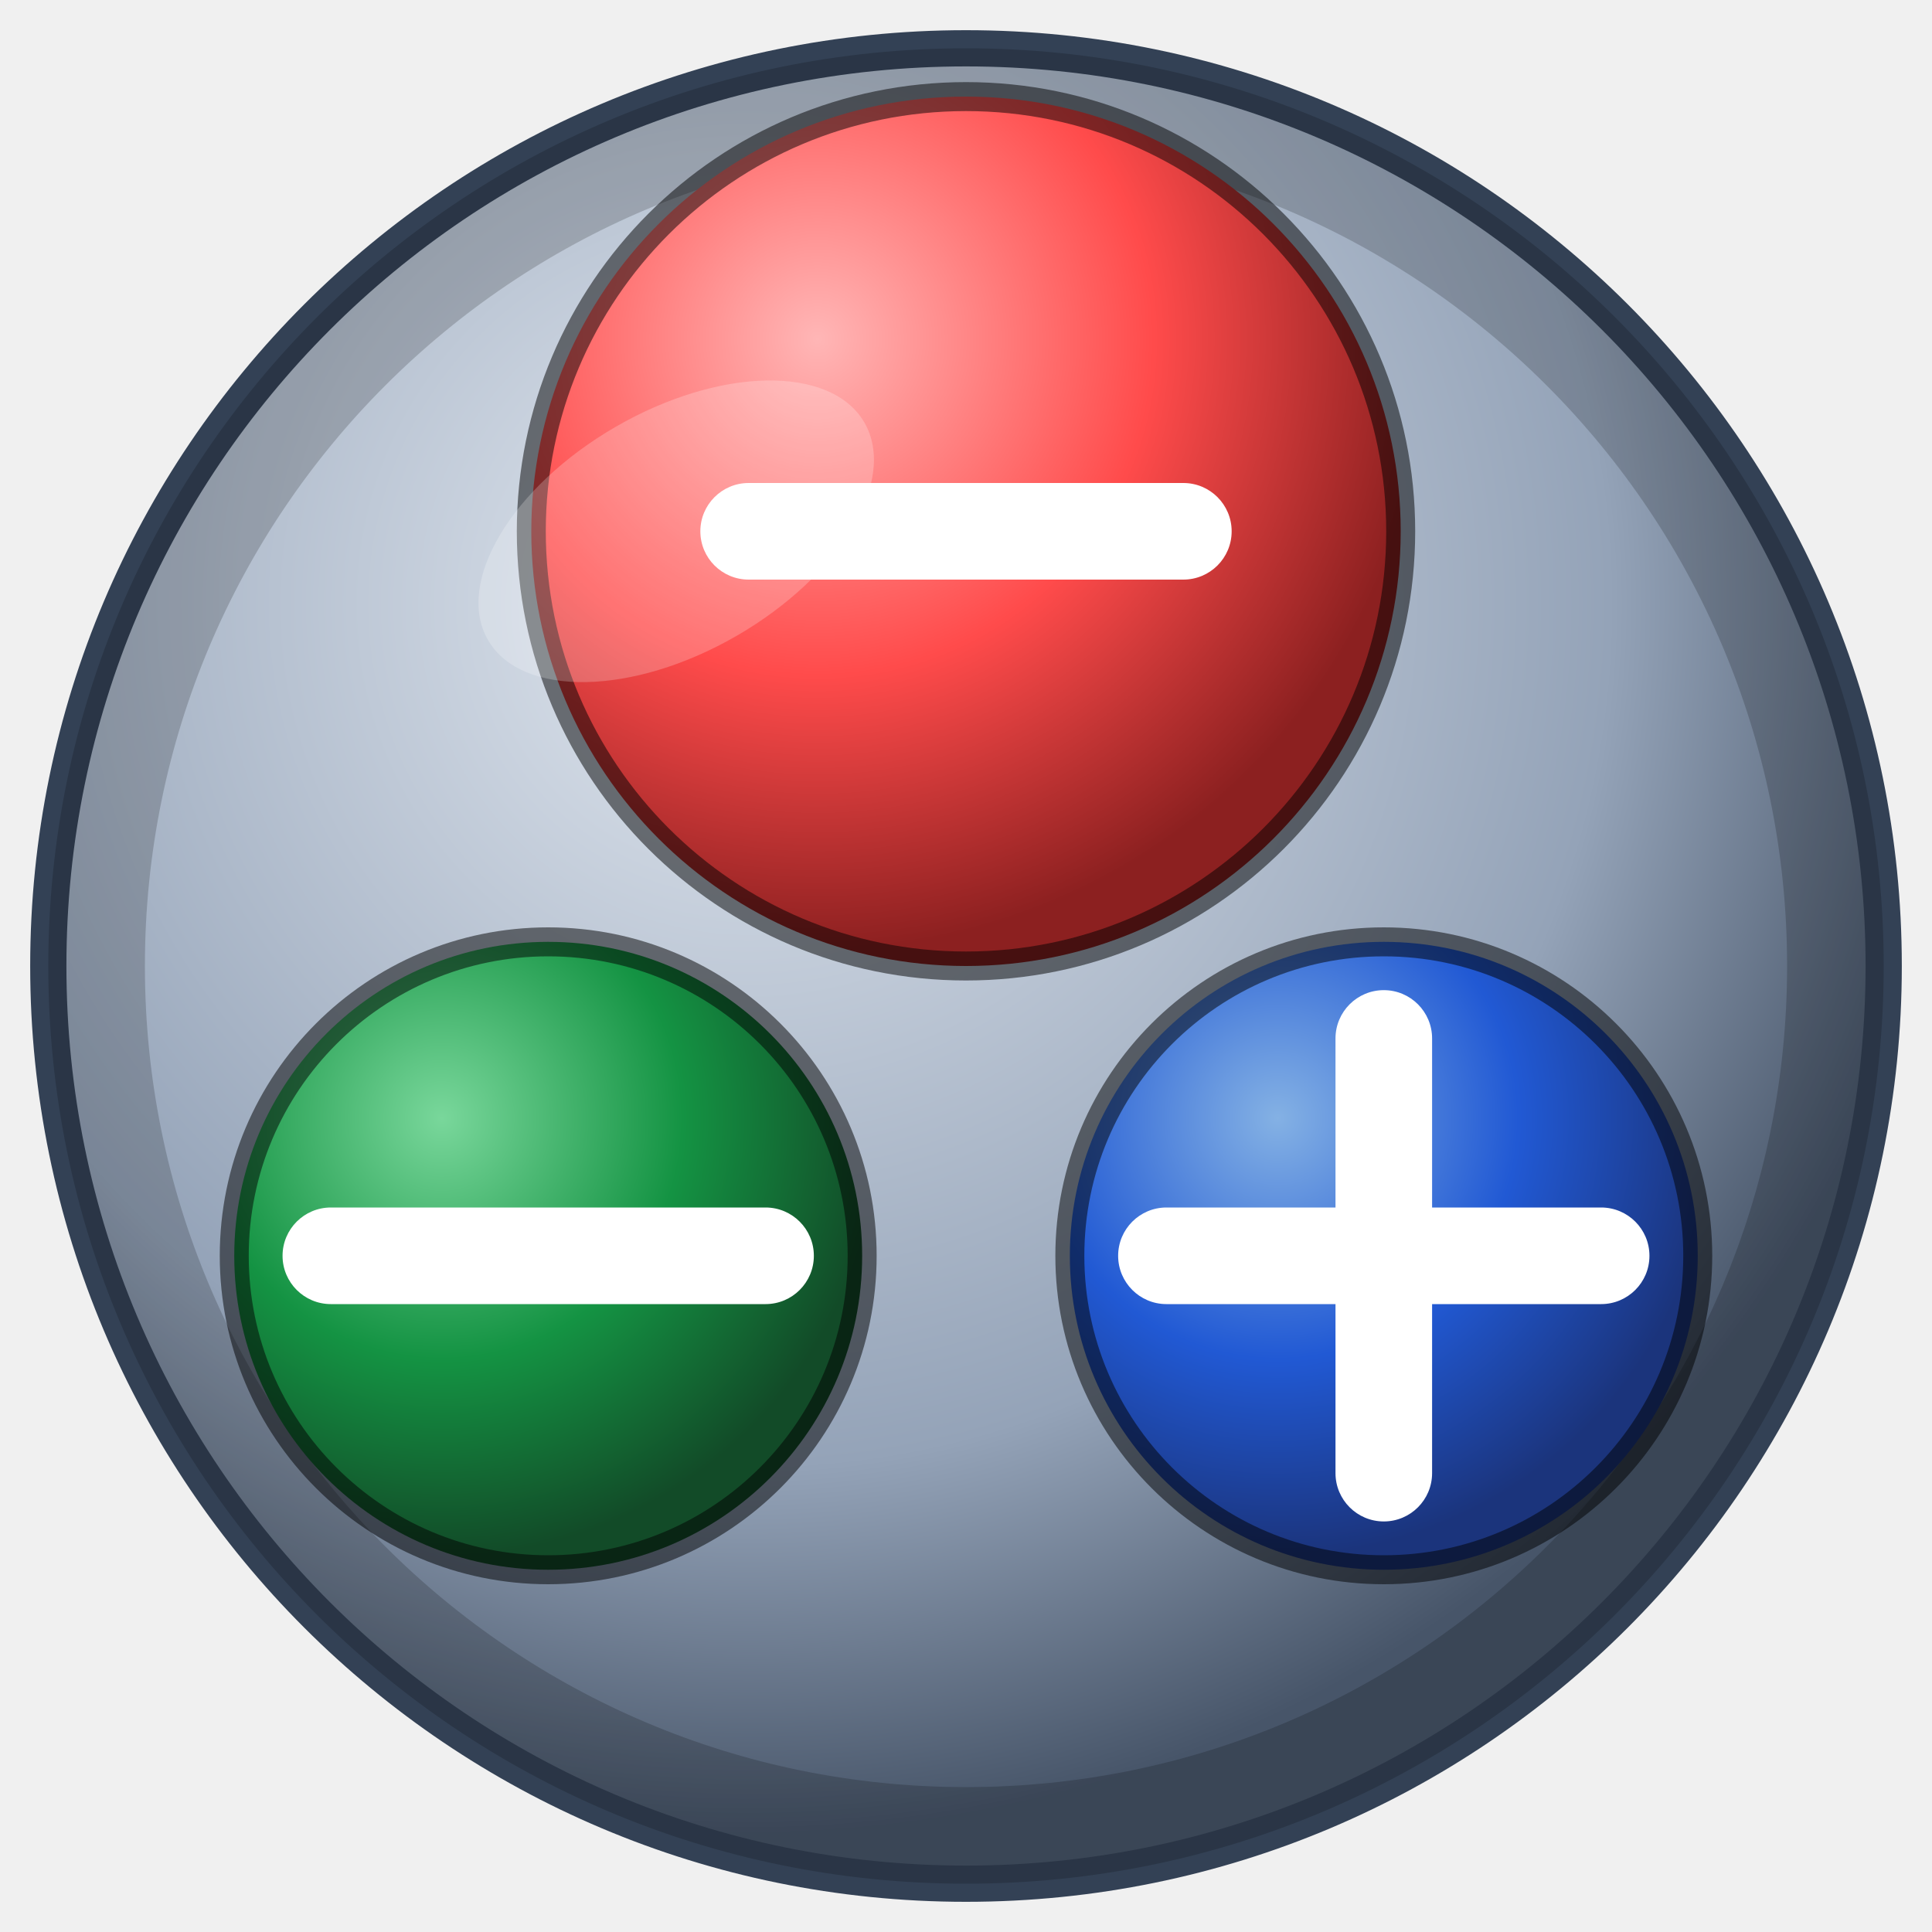
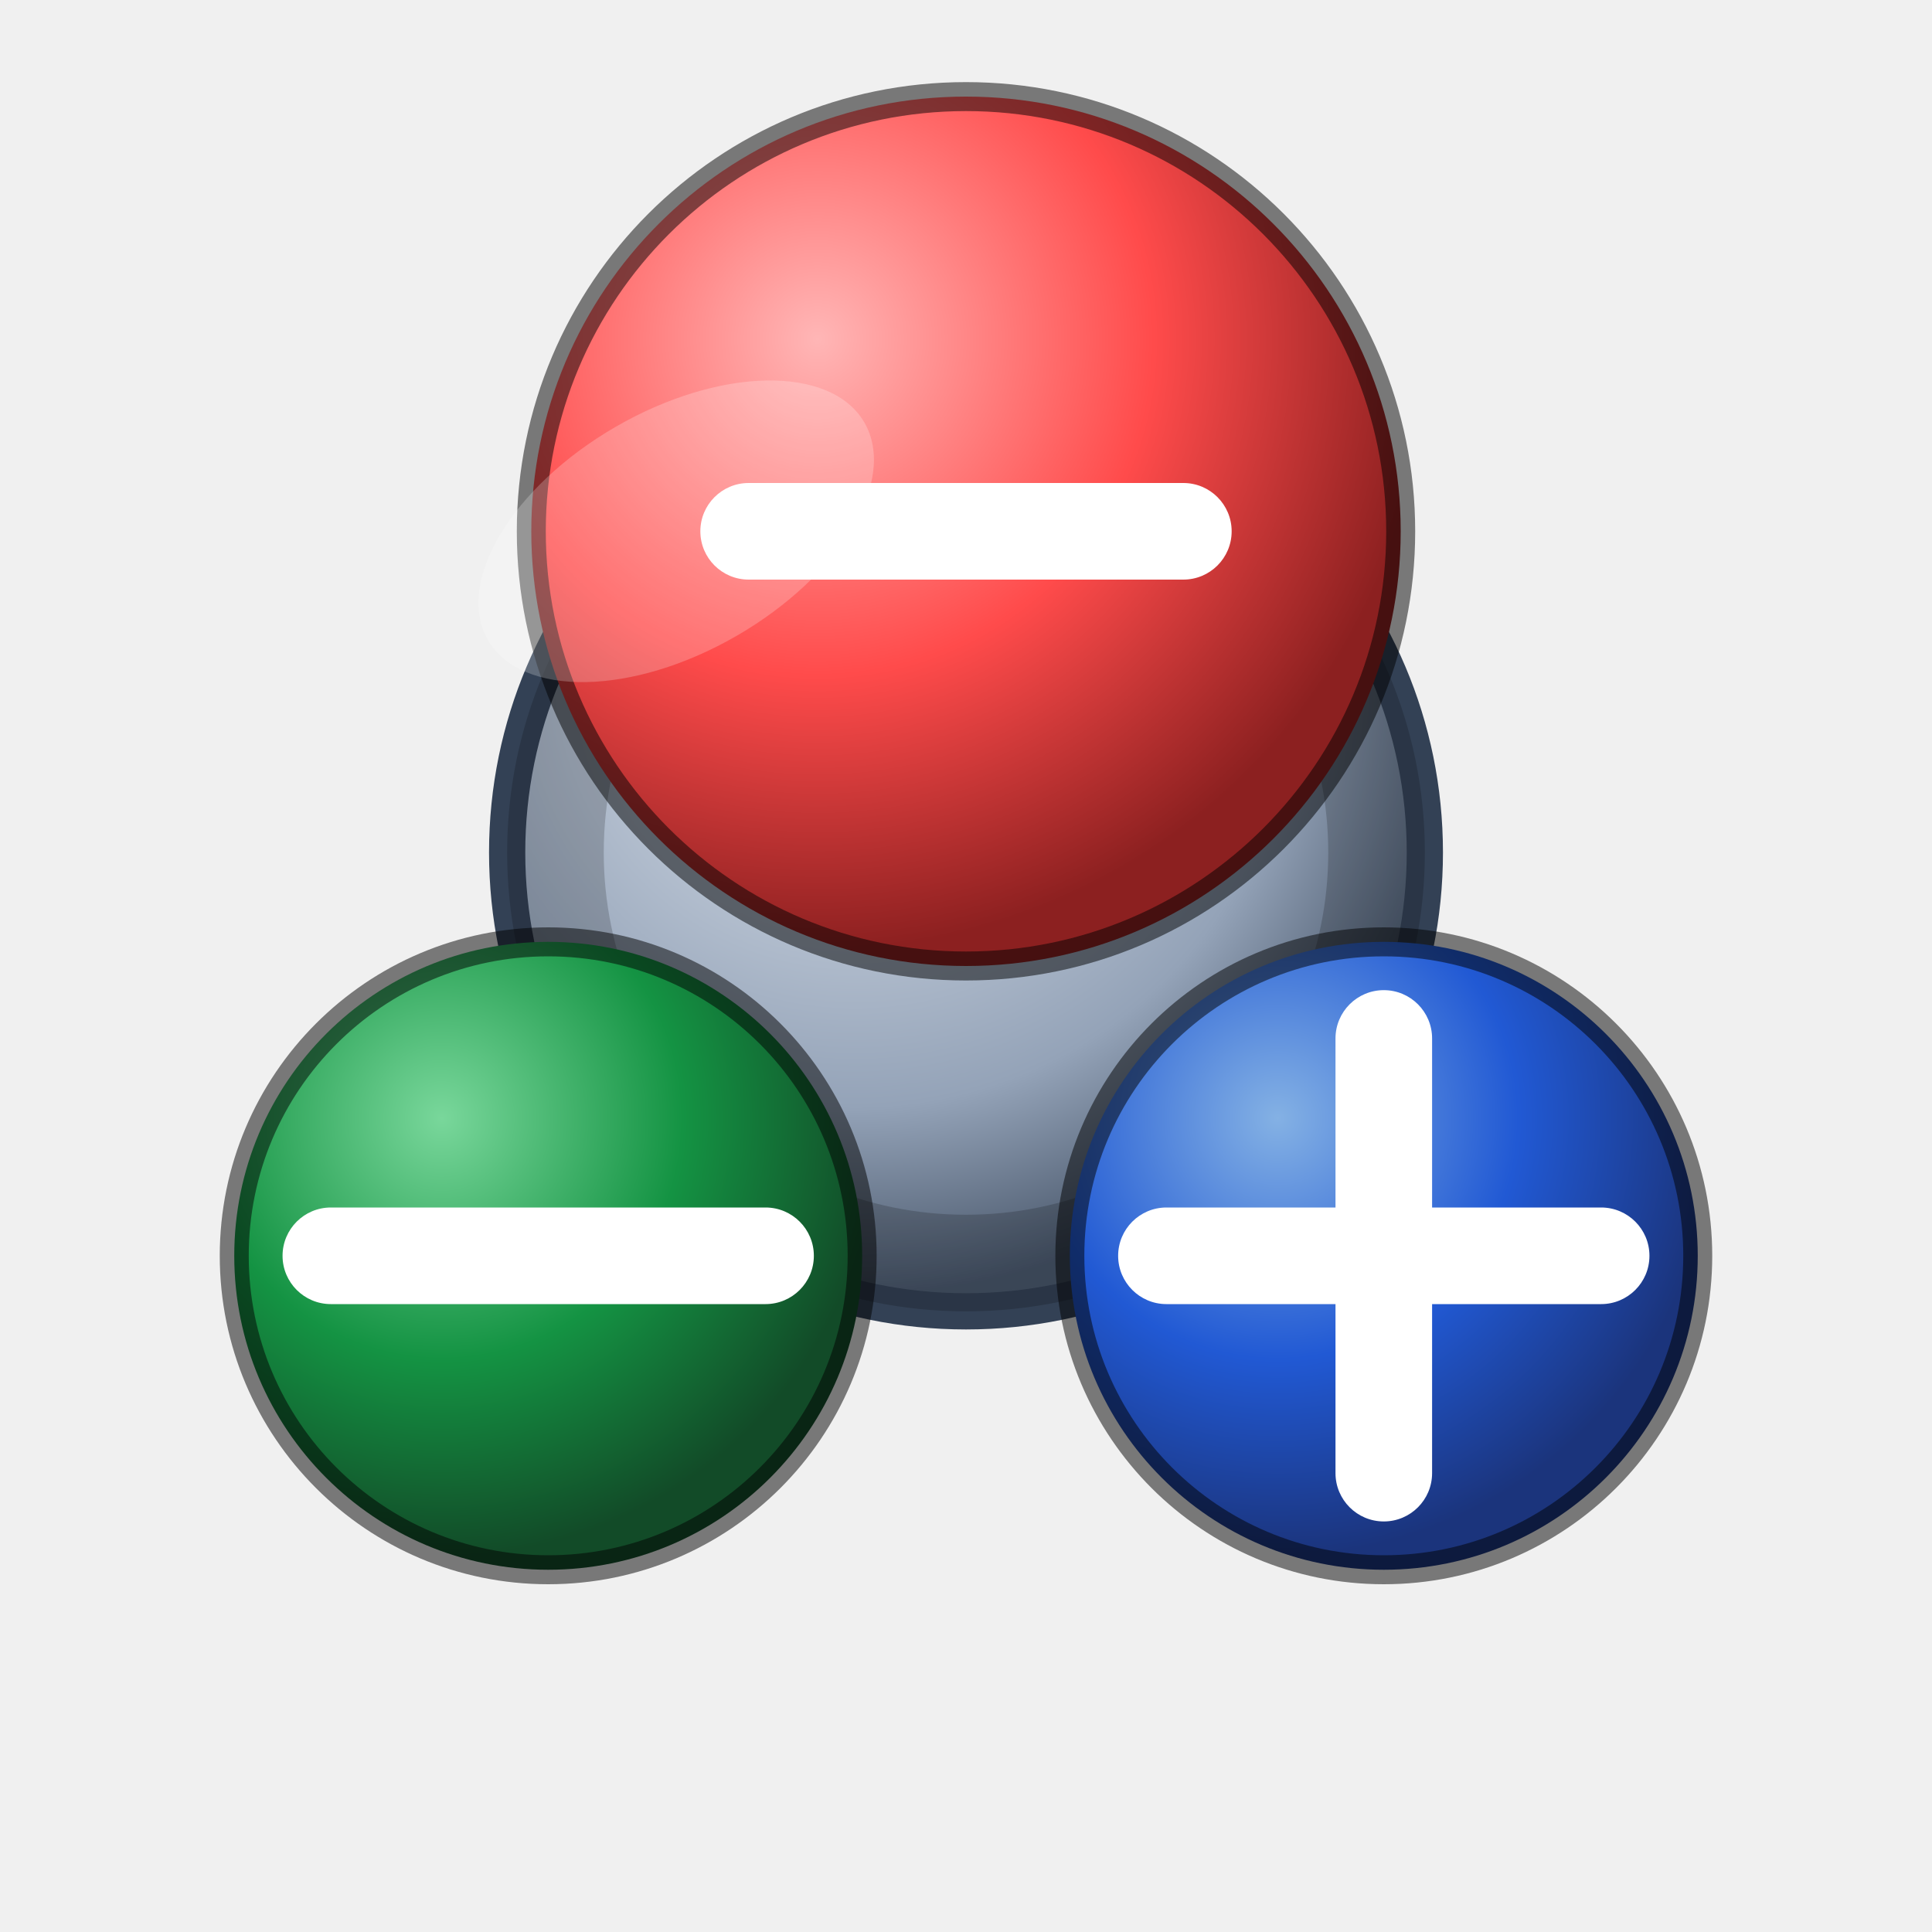
<svg xmlns="http://www.w3.org/2000/svg" viewBox="0 0 80 80" width="80" height="80">
  <defs>
    <radialGradient id="shell" cx="38%" cy="30%" r="68%">
      <stop offset="0%" stop-color="#e2e8f0" />
      <stop offset="70%" stop-color="#94a3b8" />
      <stop offset="100%" stop-color="#475569" />
    </radialGradient>
    <radialGradient id="rg13" cx="33%" cy="28%" r="70%">
      <stop offset="0%" stop-color="#79d79b" />
      <stop offset="55%" stop-color="#149343" />
      <stop offset="100%" stop-color="#124b28" />
    </radialGradient>
    <radialGradient id="rg14" cx="33%" cy="28%" r="70%">
      <stop offset="0%" stop-color="#84b1e4" />
      <stop offset="55%" stop-color="#2159d4" />
      <stop offset="100%" stop-color="#1b347c" />
    </radialGradient>
    <radialGradient id="rg15" cx="33%" cy="28%" r="70%">
      <stop offset="0%" stop-color="#ffb6b6" />
      <stop offset="55%" stop-color="#ff4b4b" />
      <stop offset="100%" stop-color="#8c2020" />
    </radialGradient>
  </defs>
-   <circle cx="40" cy="40" r="38" fill="url(#shell)" stroke="#334155" stroke-width="1.5" />
-   <circle cx="40" cy="40" r="36" fill="none" stroke="rgba(0,0,0,0.18)" stroke-width="4" />
+   <circle cx="40.0" cy="35.3" r="19" fill="url(#shell)" stroke="#334155" stroke-width="1.5" />
+   <circle cx="40.0" cy="35.3" r="17" fill="none" stroke="rgba(0,0,0,0.18)" stroke-width="4" />
  <circle cx="22.7" cy="52.0" r="13" fill="url(#rg13)" stroke="rgba(0,0,0,0.5)" stroke-width="1.2" />
  <rect x="11.7" y="50.0" width="22" height="4" rx="2" fill="white" />
  <circle cx="57.3" cy="52.0" r="13" fill="url(#rg14)" stroke="rgba(0,0,0,0.5)" stroke-width="1.2" />
  <rect x="46.3" y="50.0" width="22" height="4" rx="2" fill="white" />
  <rect x="55.3" y="41.0" width="4" height="22" rx="2" fill="white" />
  <circle cx="40.0" cy="22.0" r="18" fill="url(#rg15)" stroke="rgba(0,0,0,0.5)" stroke-width="1.2" />
  <rect x="29.0" y="20.0" width="22" height="4" rx="2" fill="white" />
  <ellipse cx="28" cy="22" rx="9" ry="5" fill="white" opacity="0.22" transform="rotate(-30 28 22)" />
</svg>
